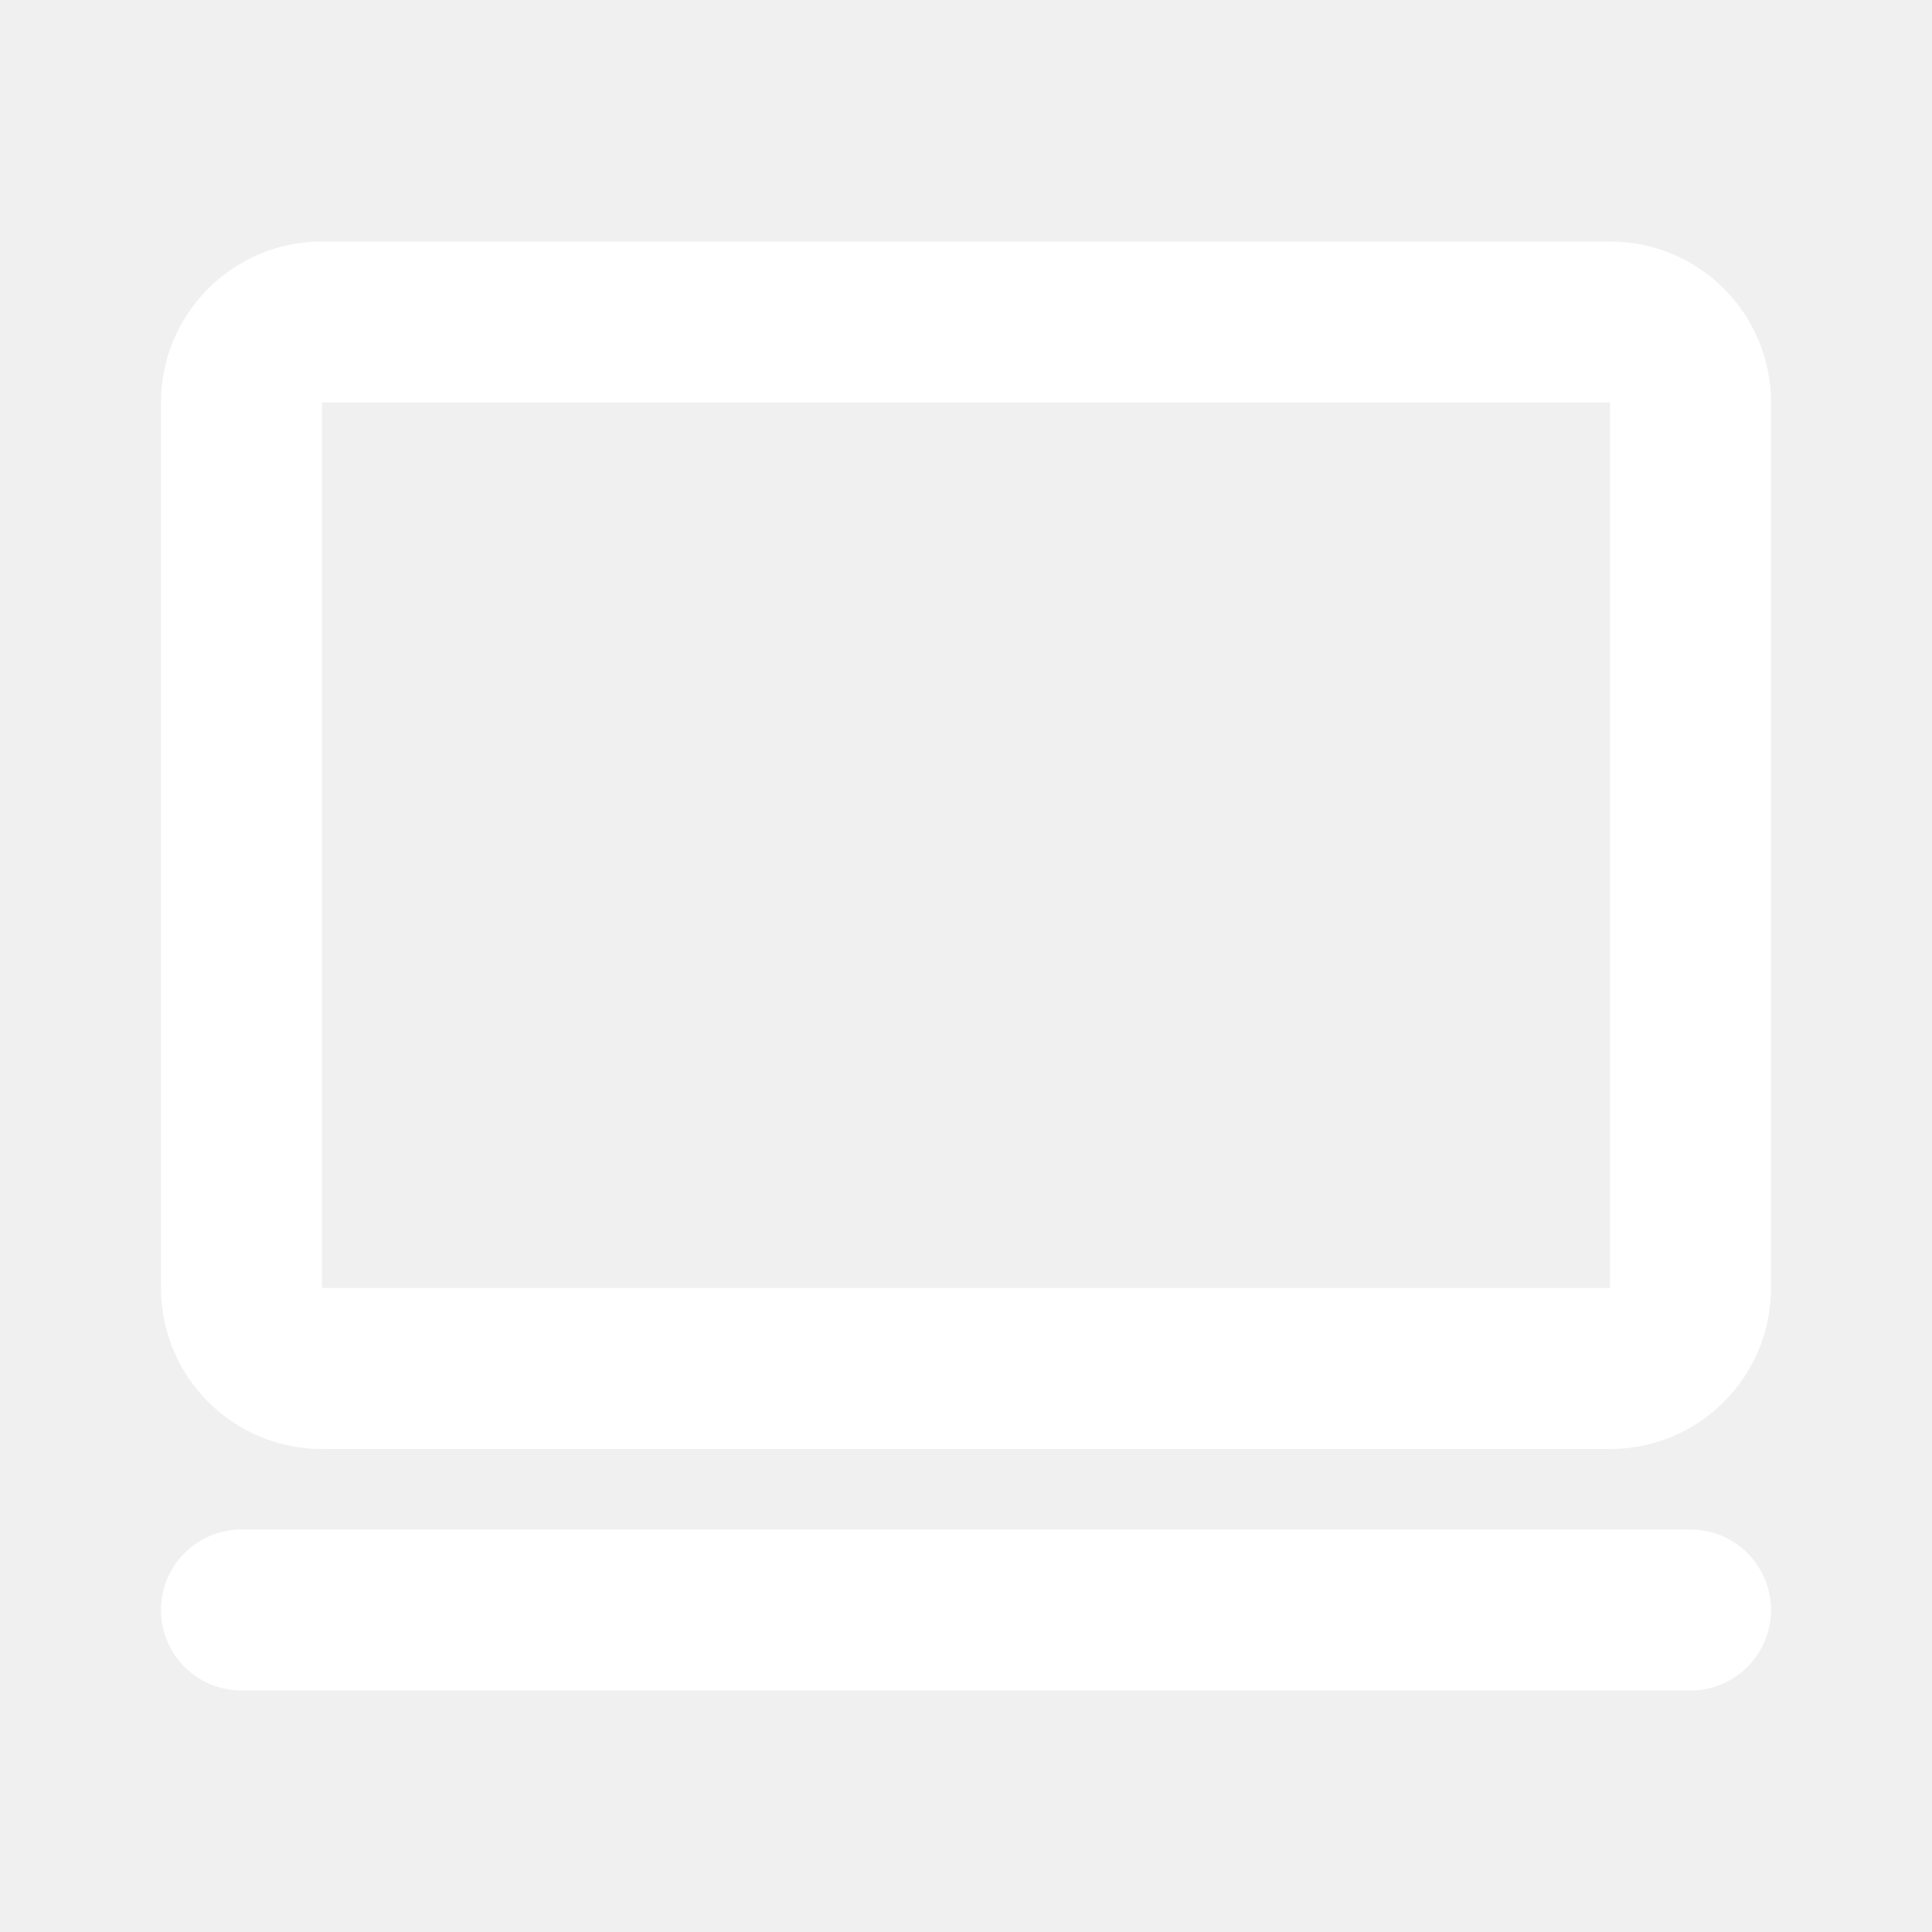
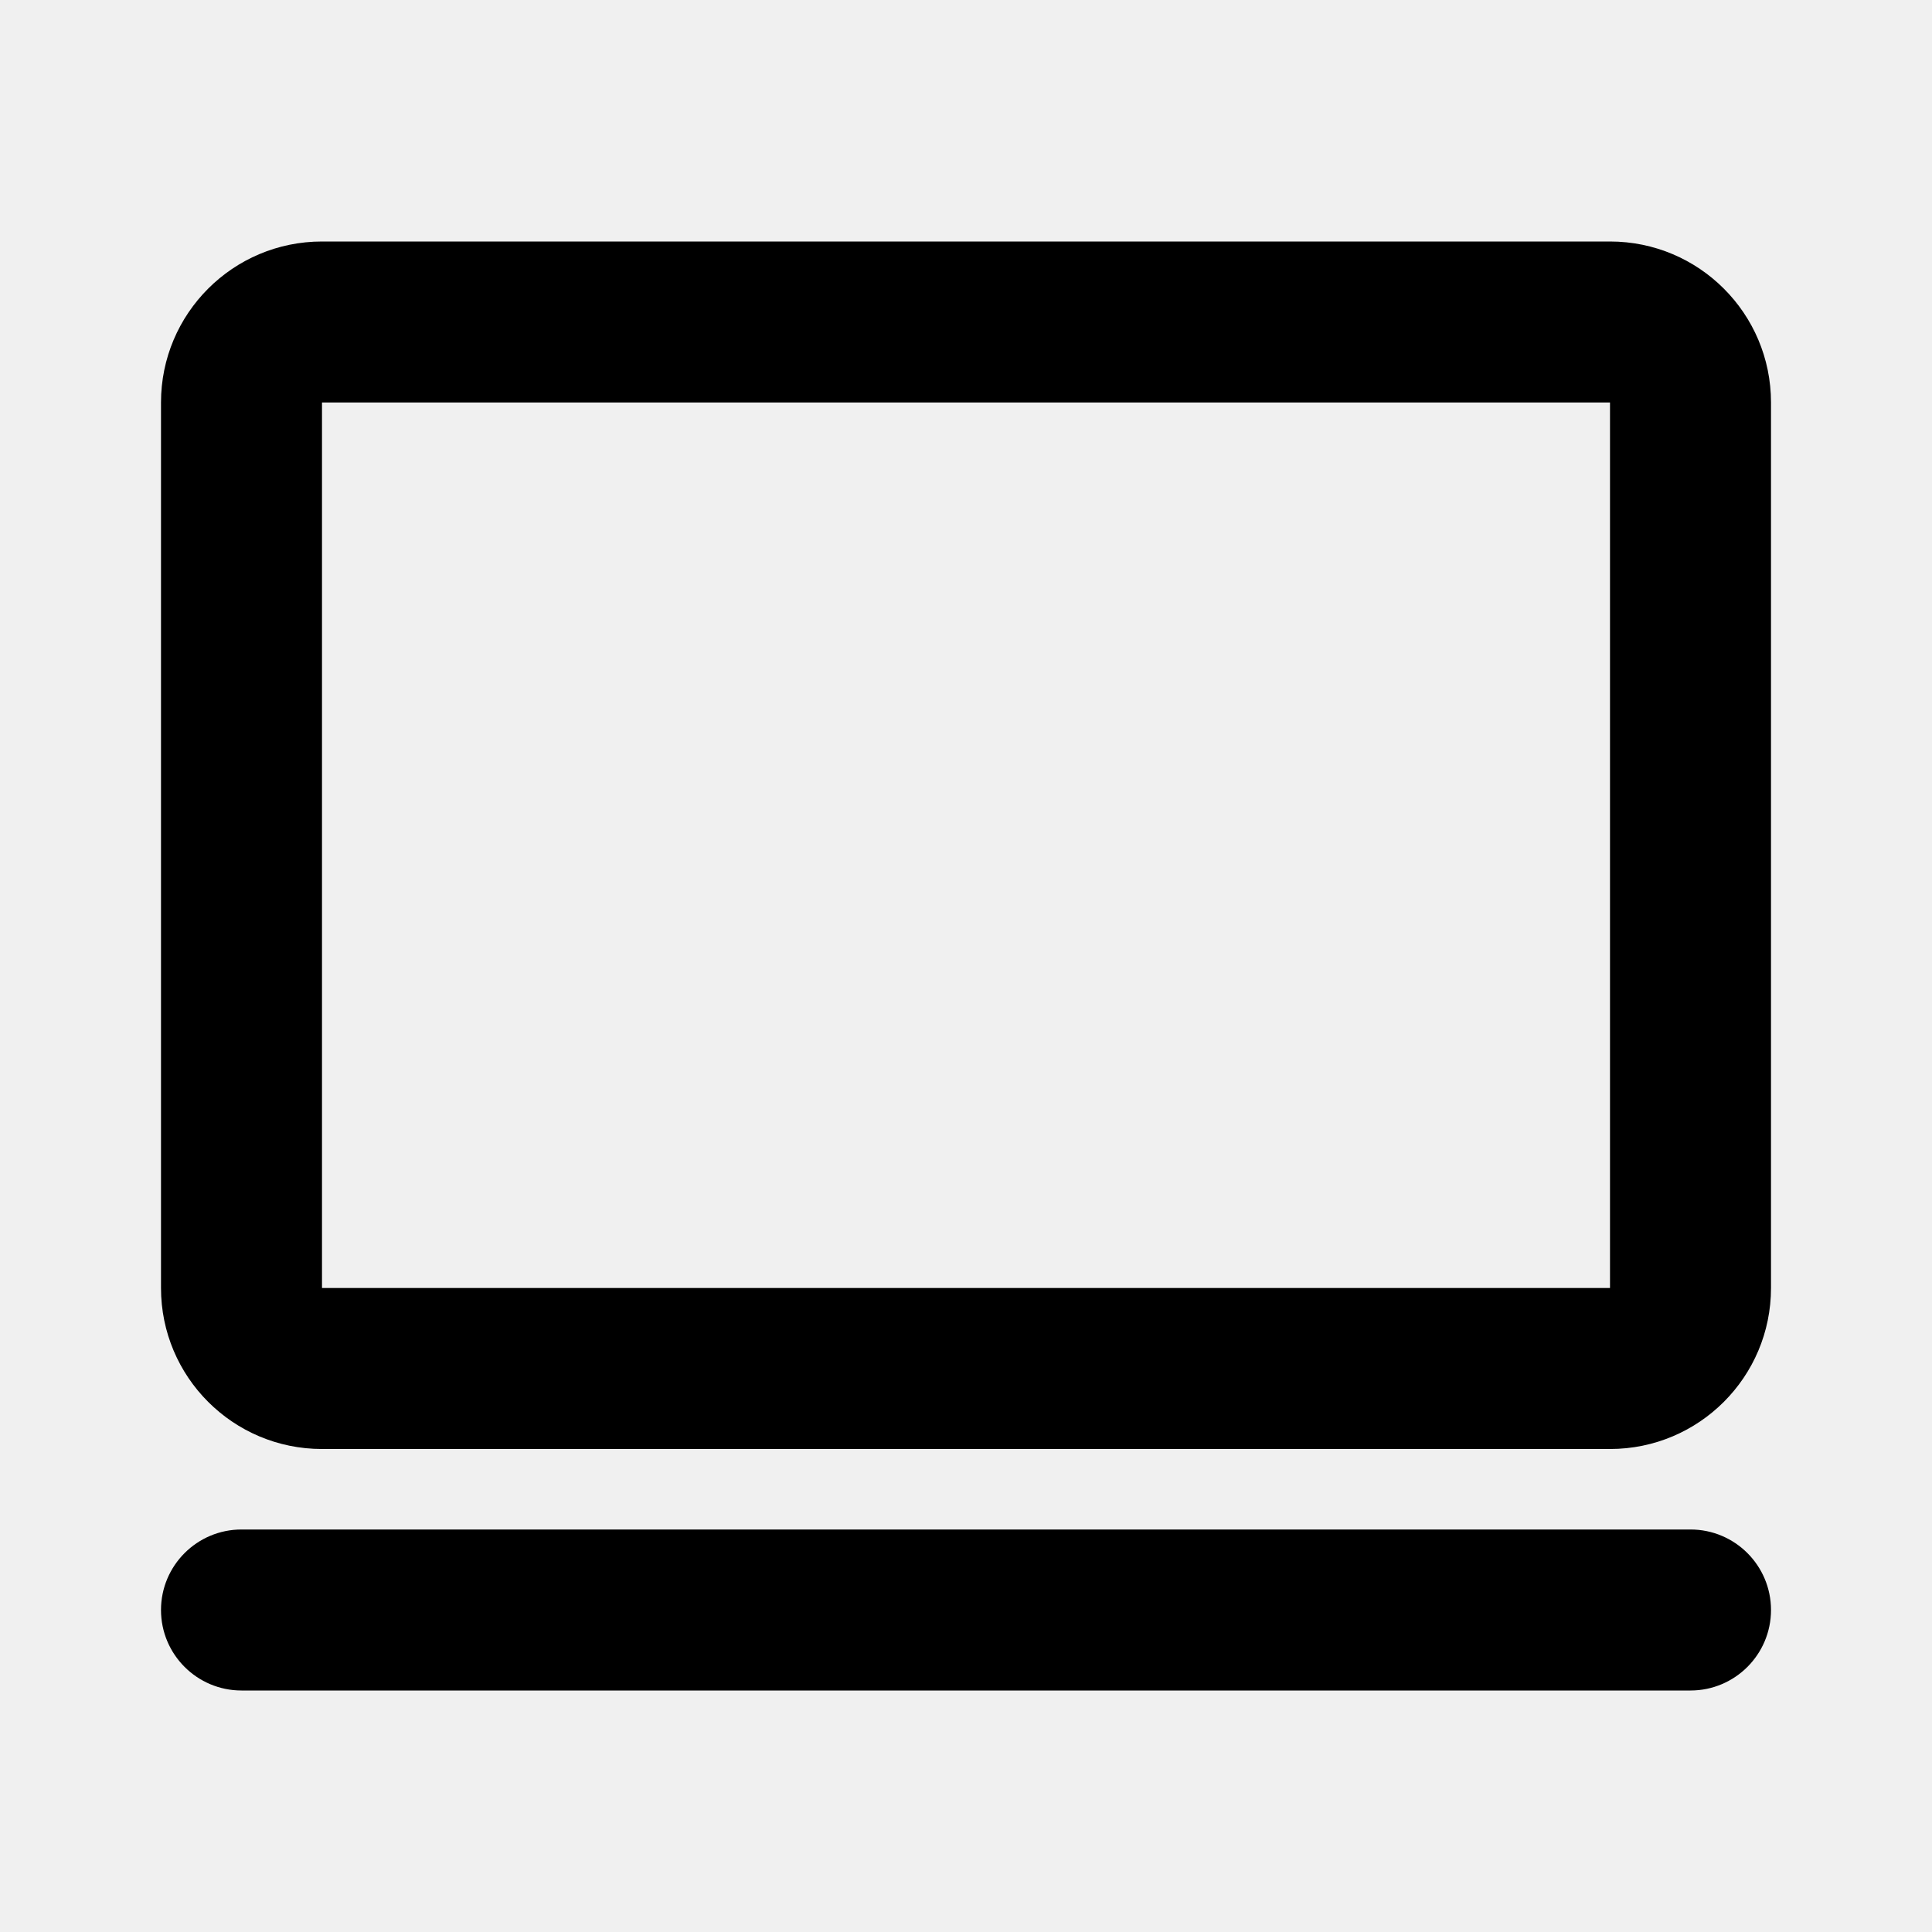
- <svg xmlns="http://www.w3.org/2000/svg" width="24" height="24" viewBox="0 0 24 24" fill="none">
-   <path d="M2 5C2 3.895 2.895 3 4 3H20C21.105 3 22 3.895 22 5V16C22 17.105 21.105 18 20 18H4C2.895 18 2 17.105 2 16V5ZM20 5H4V16H20V5Z" fill="white" />
-   <path d="M22 20C22 20.552 21.552 21 21 21H3C2.448 21 2 20.552 2 20C2 19.448 2.448 19 3 19L21 19C21.552 19 22 19.448 22 20Z" fill="white" />
+ <svg xmlns="http://www.w3.org/2000/svg" width="24" height="24" viewBox="0 0 24 24">
+   <path d="M2 5C2 3.895 2.895 3 4 3H20C21.105 3 22 3.895 22 5V16C22 17.105 21.105 18 20 18H4C2.895 18 2 17.105 2 16V5ZM20 5H4V16H20V5Z" />
+   <path d="M22 20C22 20.552 21.552 21 21 21H3C2.448 21 2 20.552 2 20C2 19.448 2.448 19 3 19L21 19C21.552 19 22 19.448 22 20Z" />
</svg>
